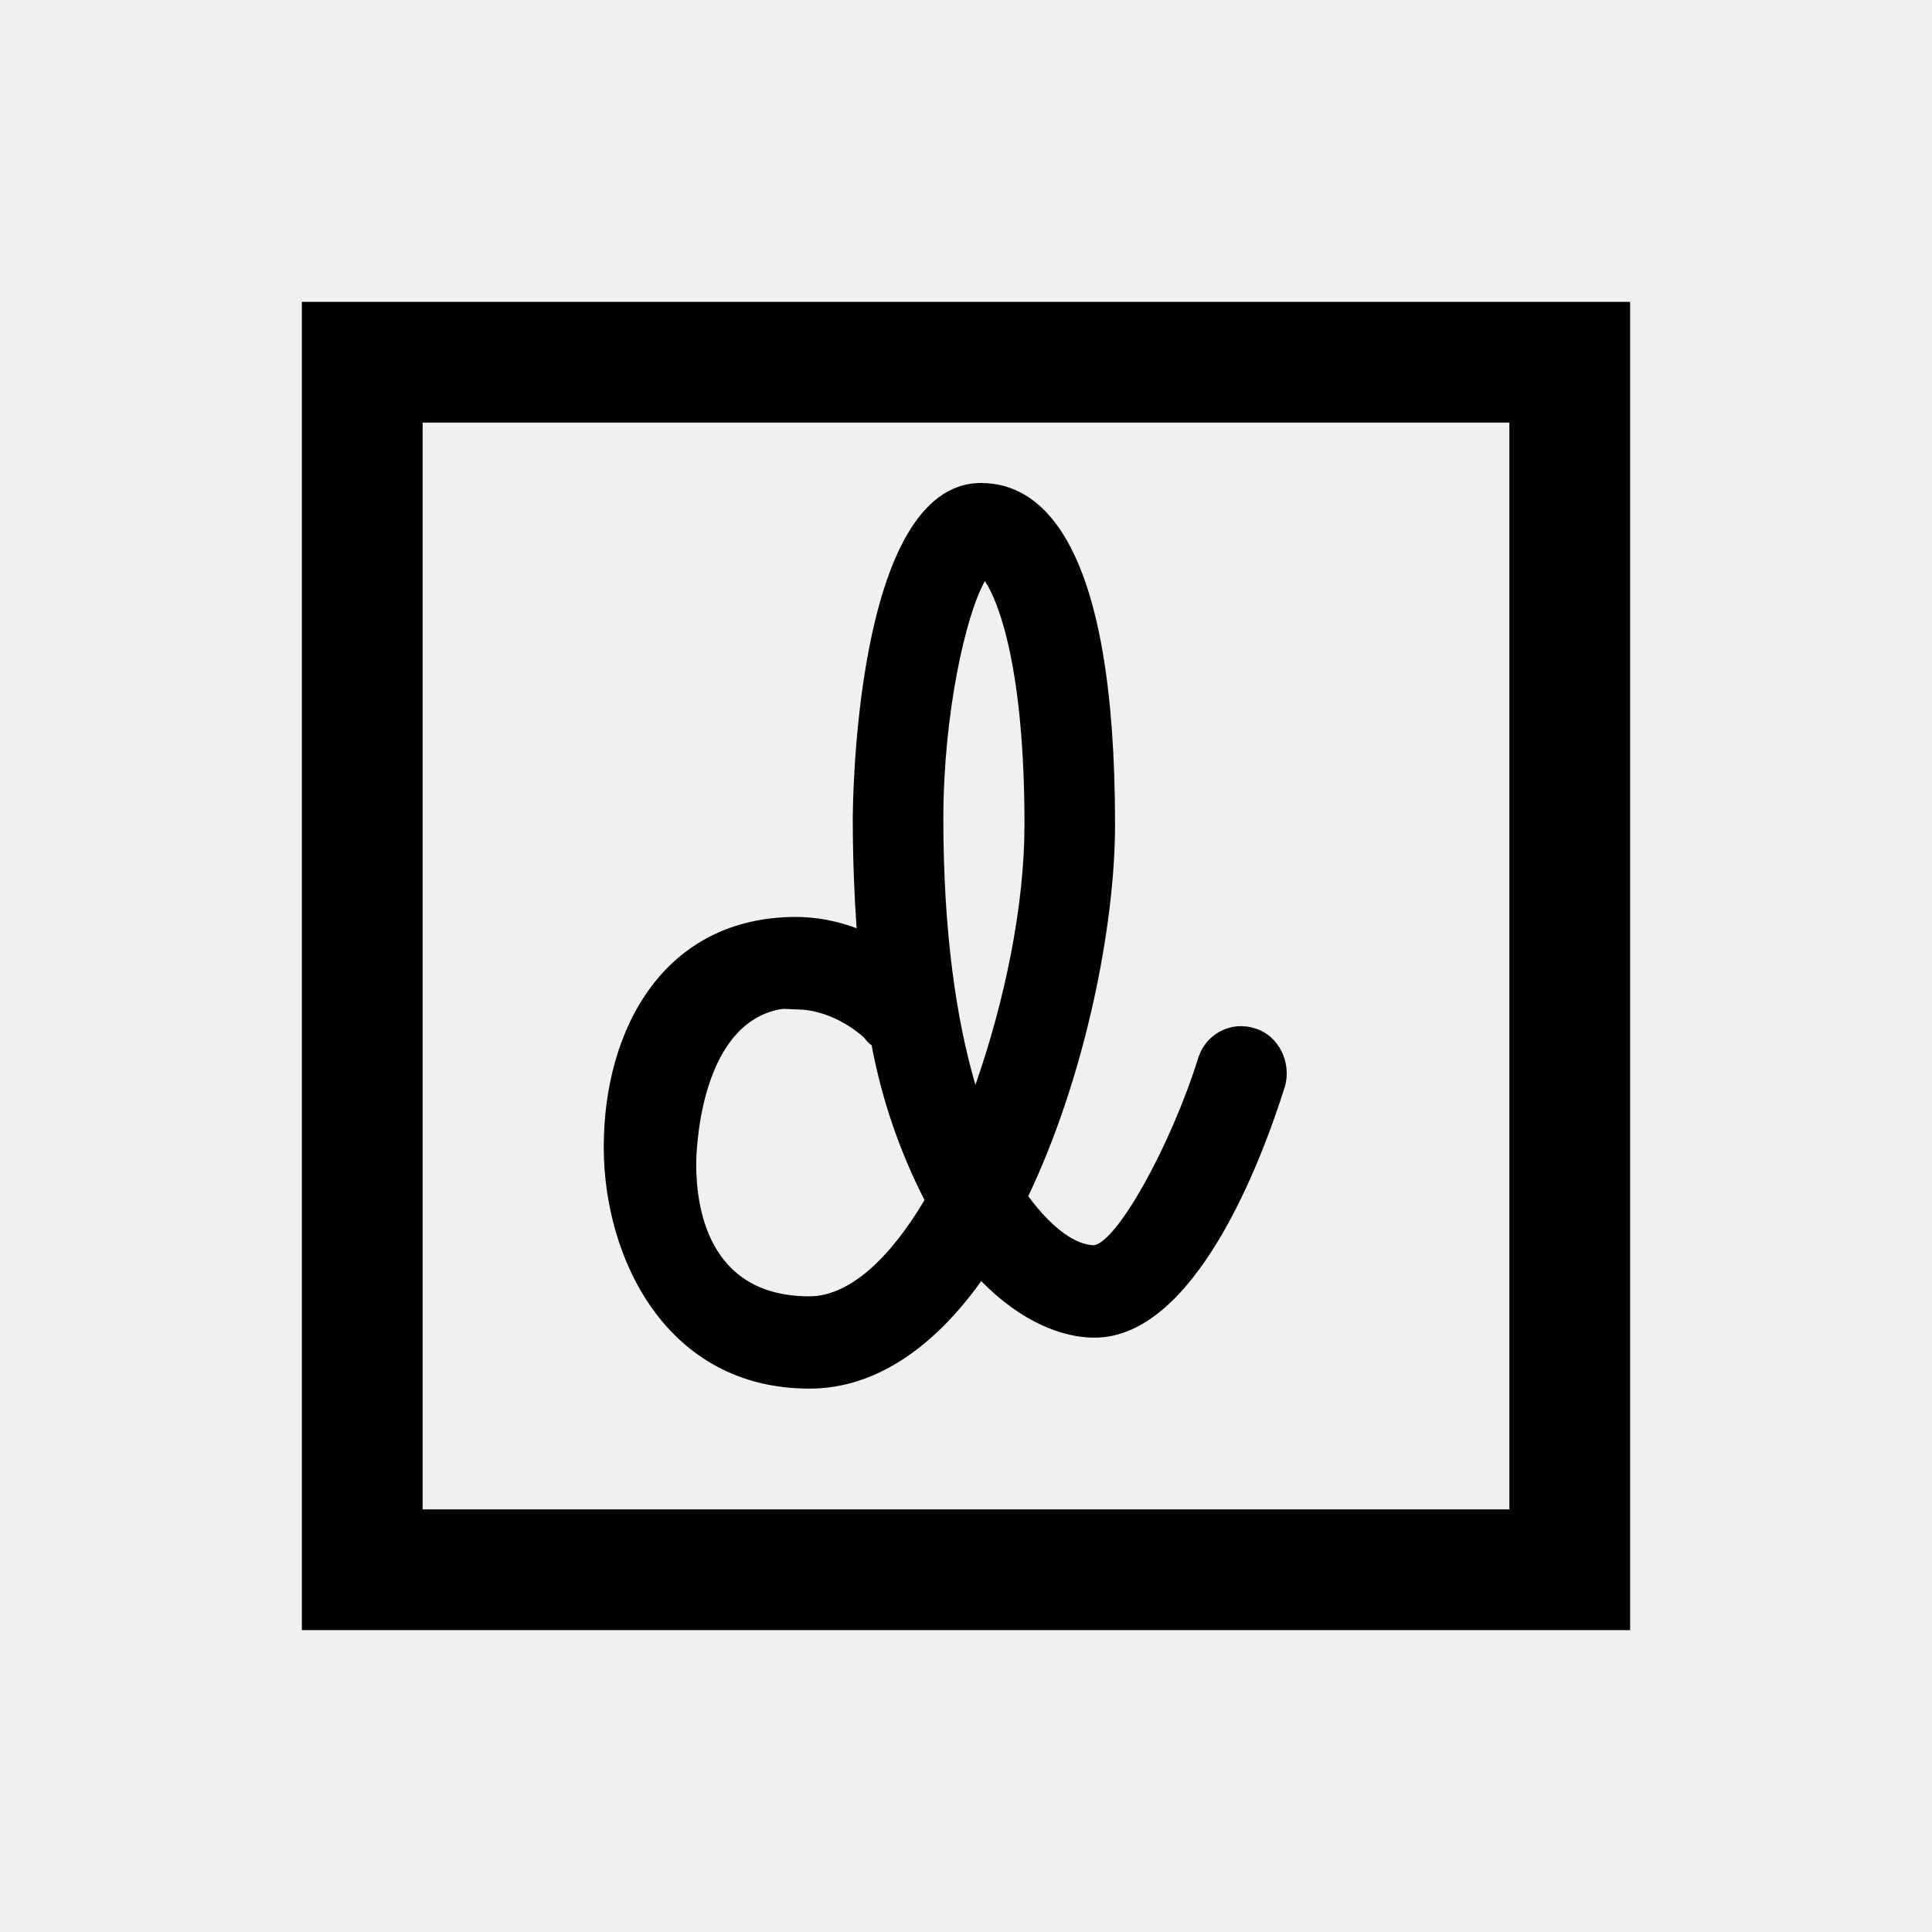
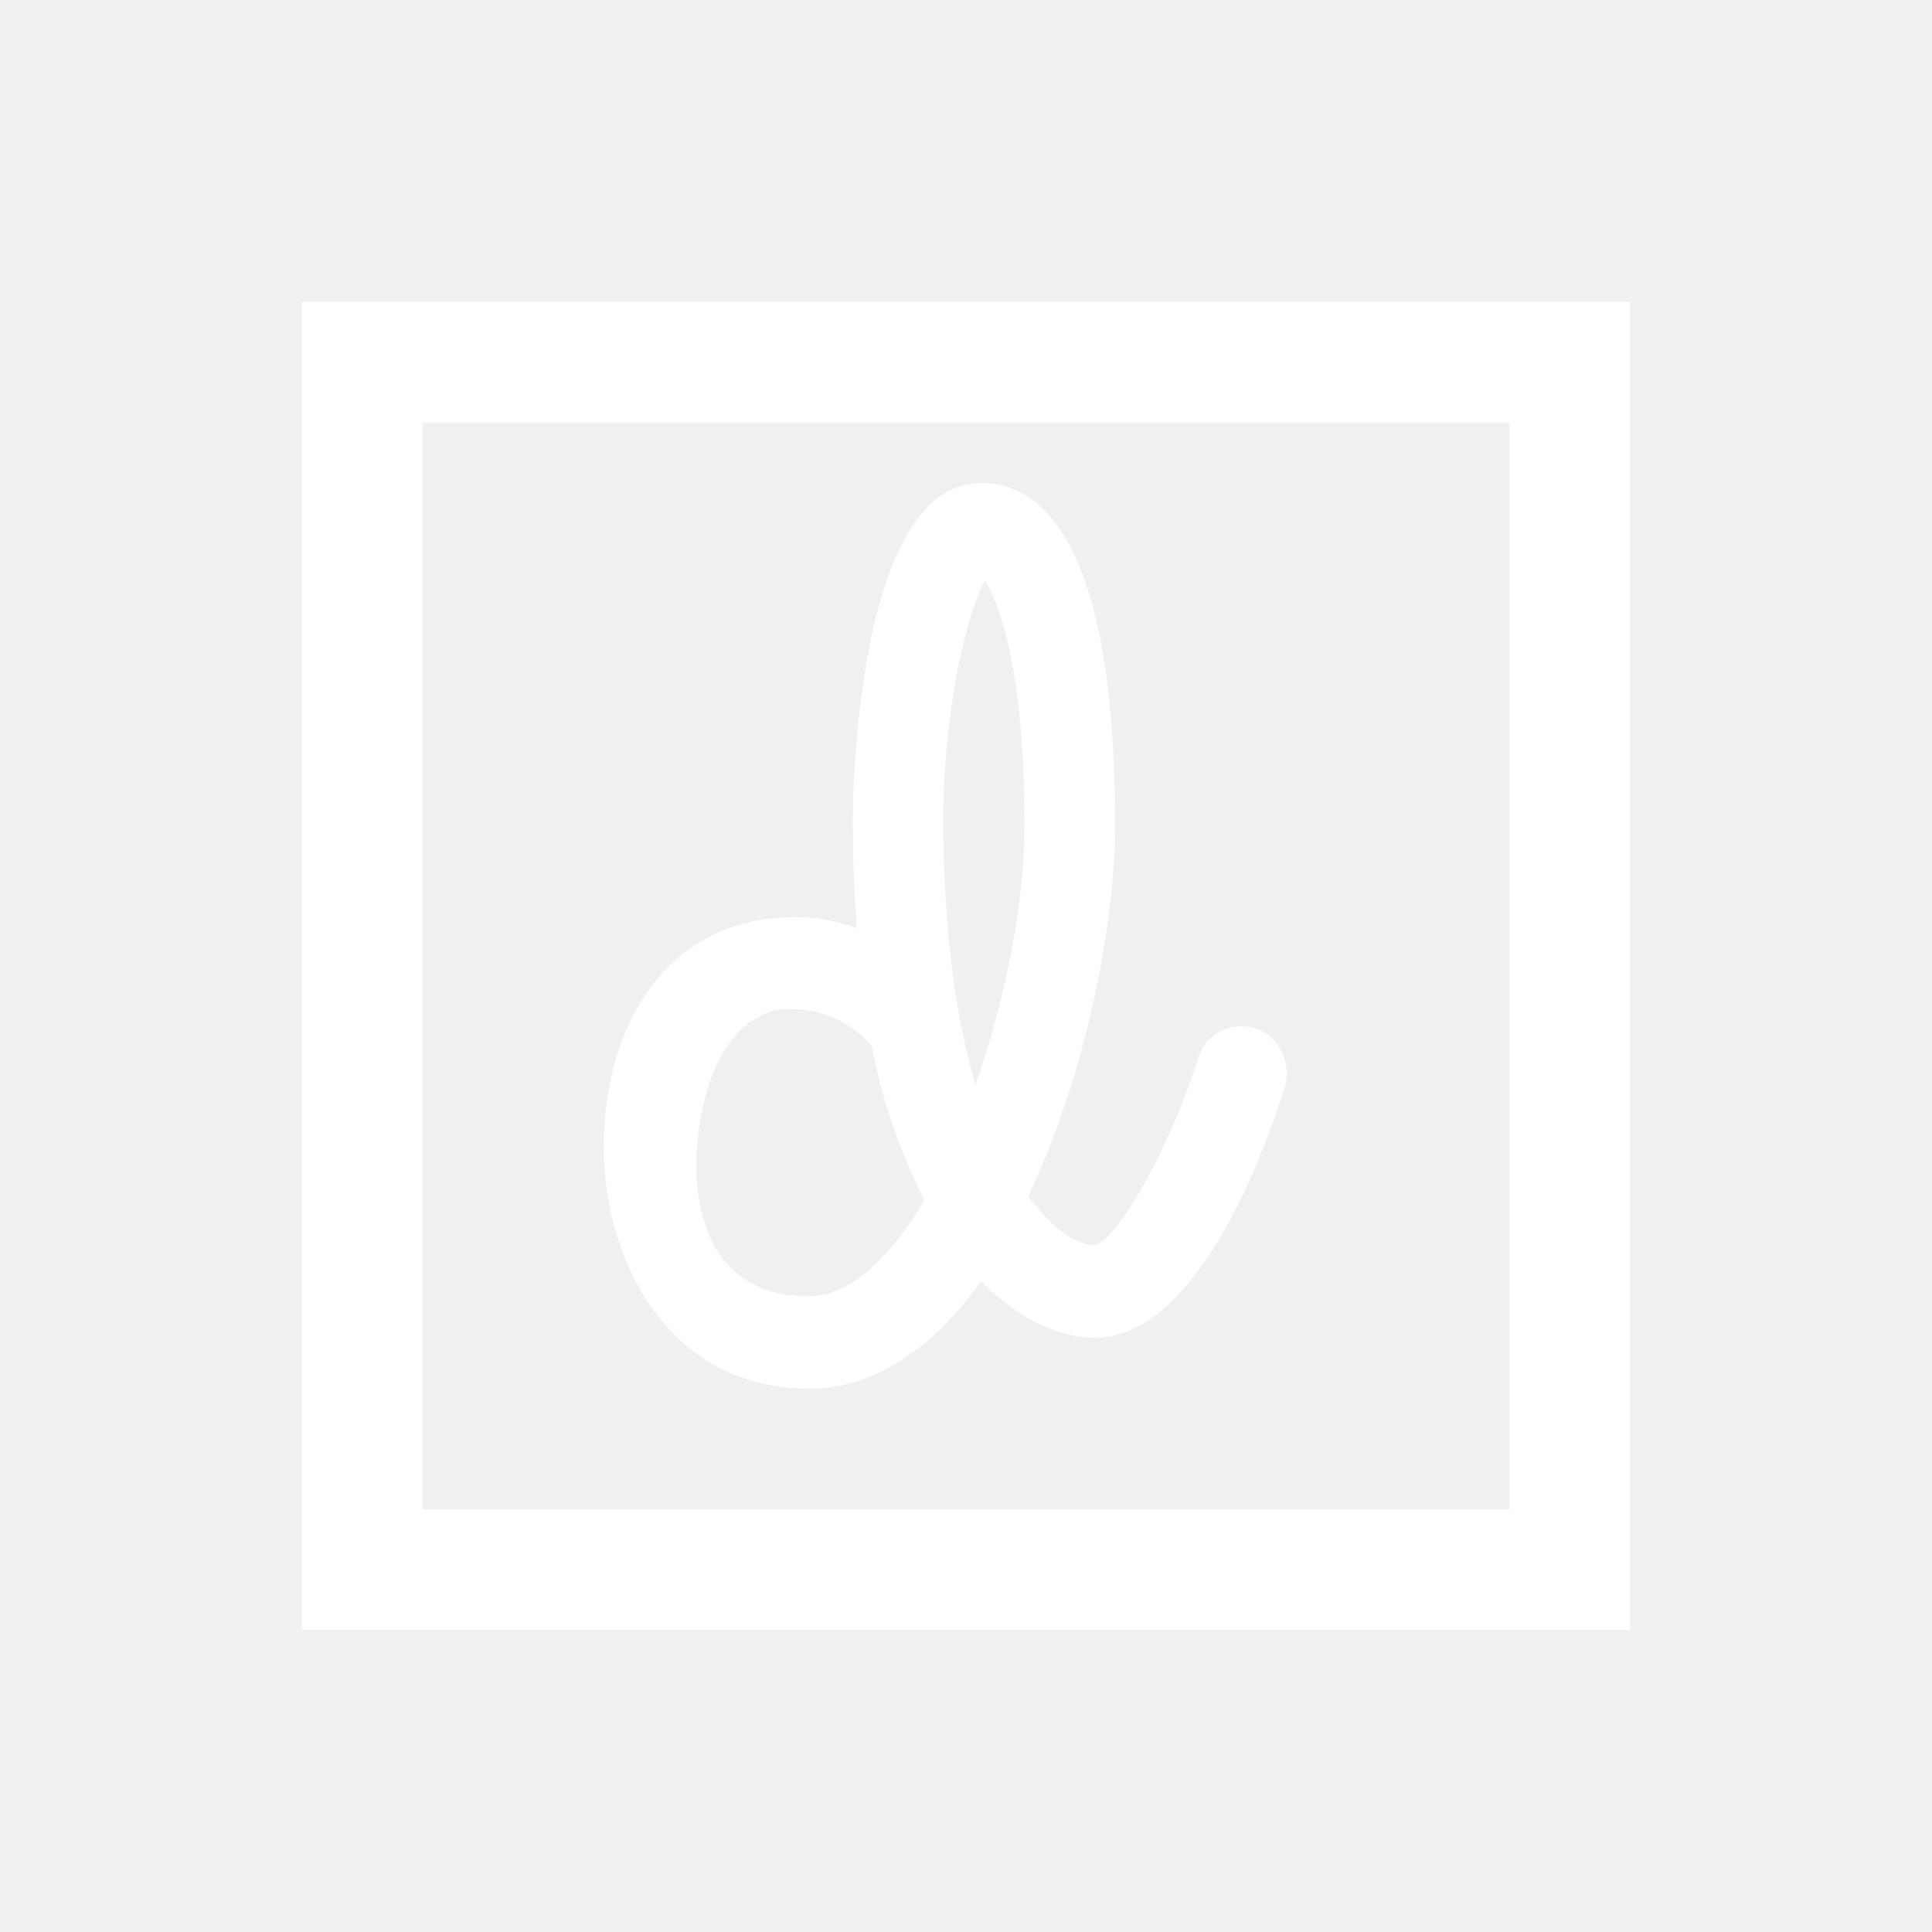
<svg xmlns="http://www.w3.org/2000/svg" width="40" height="40" viewBox="0 0 40 40" fill="none">
-   <path d="M6.25 6.25V33.75H33.75V6.25H6.25ZM8.75 8.75H31.25V31.25H8.75V8.75ZM20.312 10C17.656 10 17.656 16.881 17.656 16.954C17.656 17.754 17.686 18.515 17.735 19.219C17.336 19.067 16.912 18.987 16.485 18.984C13.754 18.985 12.5 21.294 12.5 23.75C12.5 26.06 13.804 28.75 16.758 28.75C18.154 28.75 19.361 27.858 20.315 26.524C21.155 27.379 22.005 27.695 22.659 27.695C24.734 27.695 26.109 24.067 26.601 22.5C26.747 22.006 26.479 21.435 25.976 21.289C25.858 21.251 25.734 21.238 25.611 21.249C25.488 21.26 25.368 21.296 25.259 21.355C25.15 21.413 25.053 21.492 24.976 21.588C24.898 21.684 24.84 21.795 24.805 21.914C24.224 23.755 23.14 25.684 22.656 25.781C22.3 25.781 21.806 25.469 21.289 24.765C22.476 22.271 23.086 19.16 23.086 17.07C23.086 11.225 21.573 10 20.312 10ZM20.391 12.031C20.69 12.475 21.211 13.881 21.211 17.07C21.211 18.76 20.8 20.733 20.195 22.461C19.8 21.114 19.531 19.301 19.531 16.953C19.531 14.779 19.995 12.725 20.391 12.031V12.031ZM16.133 20.899C16.245 20.874 16.358 20.899 16.484 20.899C17.286 20.899 17.891 21.484 17.891 21.484C17.929 21.534 17.983 21.602 18.046 21.64C18.255 22.756 18.624 23.836 19.141 24.846C18.422 26.058 17.582 26.839 16.758 26.839C14.62 26.839 14.414 24.926 14.414 24.101C14.414 23.974 14.443 21.236 16.133 20.899Z" fill="black" />
+   <path d="M6.25 6.25V33.75H33.75V6.25H6.25ZM8.75 8.75H31.25V31.25H8.75V8.75ZM20.312 10C17.656 10 17.656 16.881 17.656 16.954C17.656 17.754 17.686 18.515 17.735 19.219C17.336 19.067 16.912 18.987 16.485 18.984C13.754 18.985 12.5 21.294 12.5 23.75C12.5 26.06 13.804 28.75 16.758 28.75C18.154 28.75 19.361 27.858 20.315 26.524C21.155 27.379 22.005 27.695 22.659 27.695C24.734 27.695 26.109 24.067 26.601 22.5C26.747 22.006 26.479 21.435 25.976 21.289C25.858 21.251 25.734 21.238 25.611 21.249C25.488 21.26 25.368 21.296 25.259 21.355C25.15 21.413 25.053 21.492 24.976 21.588C24.898 21.684 24.84 21.795 24.805 21.914C24.224 23.755 23.14 25.684 22.656 25.781C22.3 25.781 21.806 25.469 21.289 24.765C22.476 22.271 23.086 19.16 23.086 17.07C23.086 11.225 21.573 10 20.312 10ZM20.391 12.031C20.69 12.475 21.211 13.881 21.211 17.07C21.211 18.76 20.8 20.733 20.195 22.461C19.8 21.114 19.531 19.301 19.531 16.953C19.531 14.779 19.995 12.725 20.391 12.031V12.031ZM16.133 20.899C16.245 20.874 16.358 20.899 16.484 20.899C17.286 20.899 17.891 21.484 17.891 21.484C17.929 21.534 17.983 21.602 18.046 21.64C18.255 22.756 18.624 23.836 19.141 24.846C18.422 26.058 17.582 26.839 16.758 26.839C14.62 26.839 14.414 24.926 14.414 24.101C14.414 23.974 14.443 21.236 16.133 20.899Z" fill="white" />
</svg>
